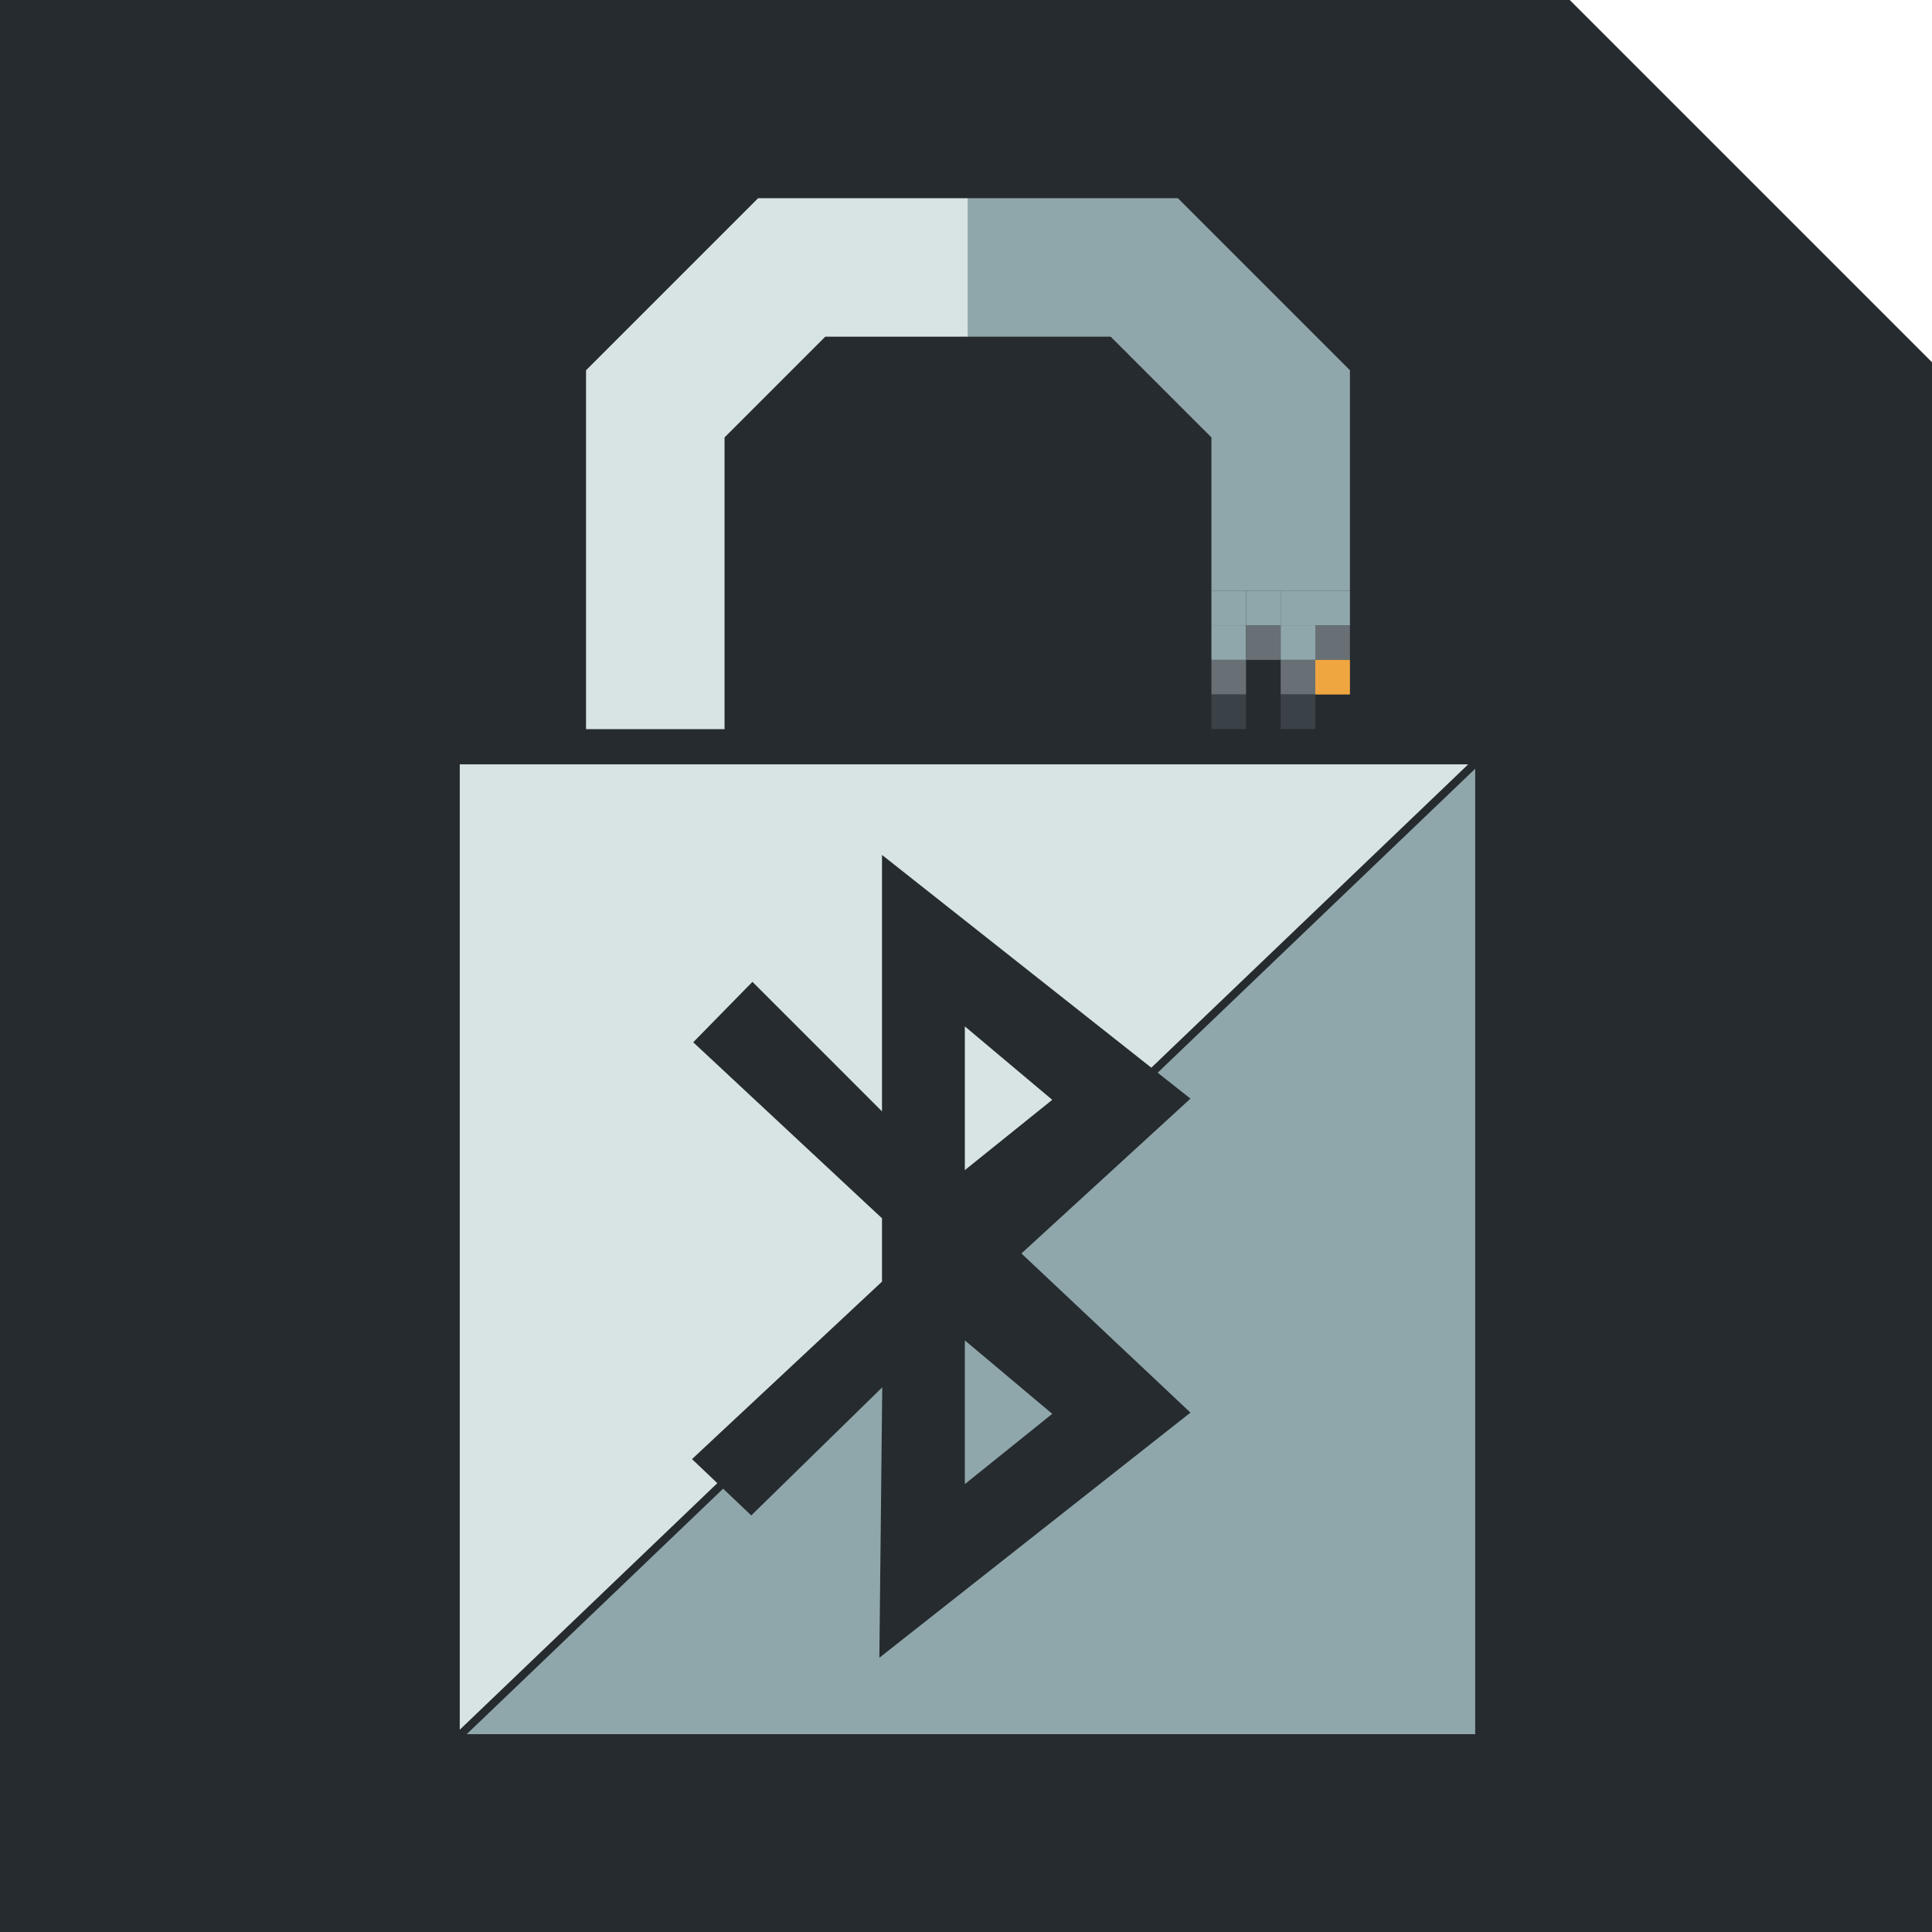
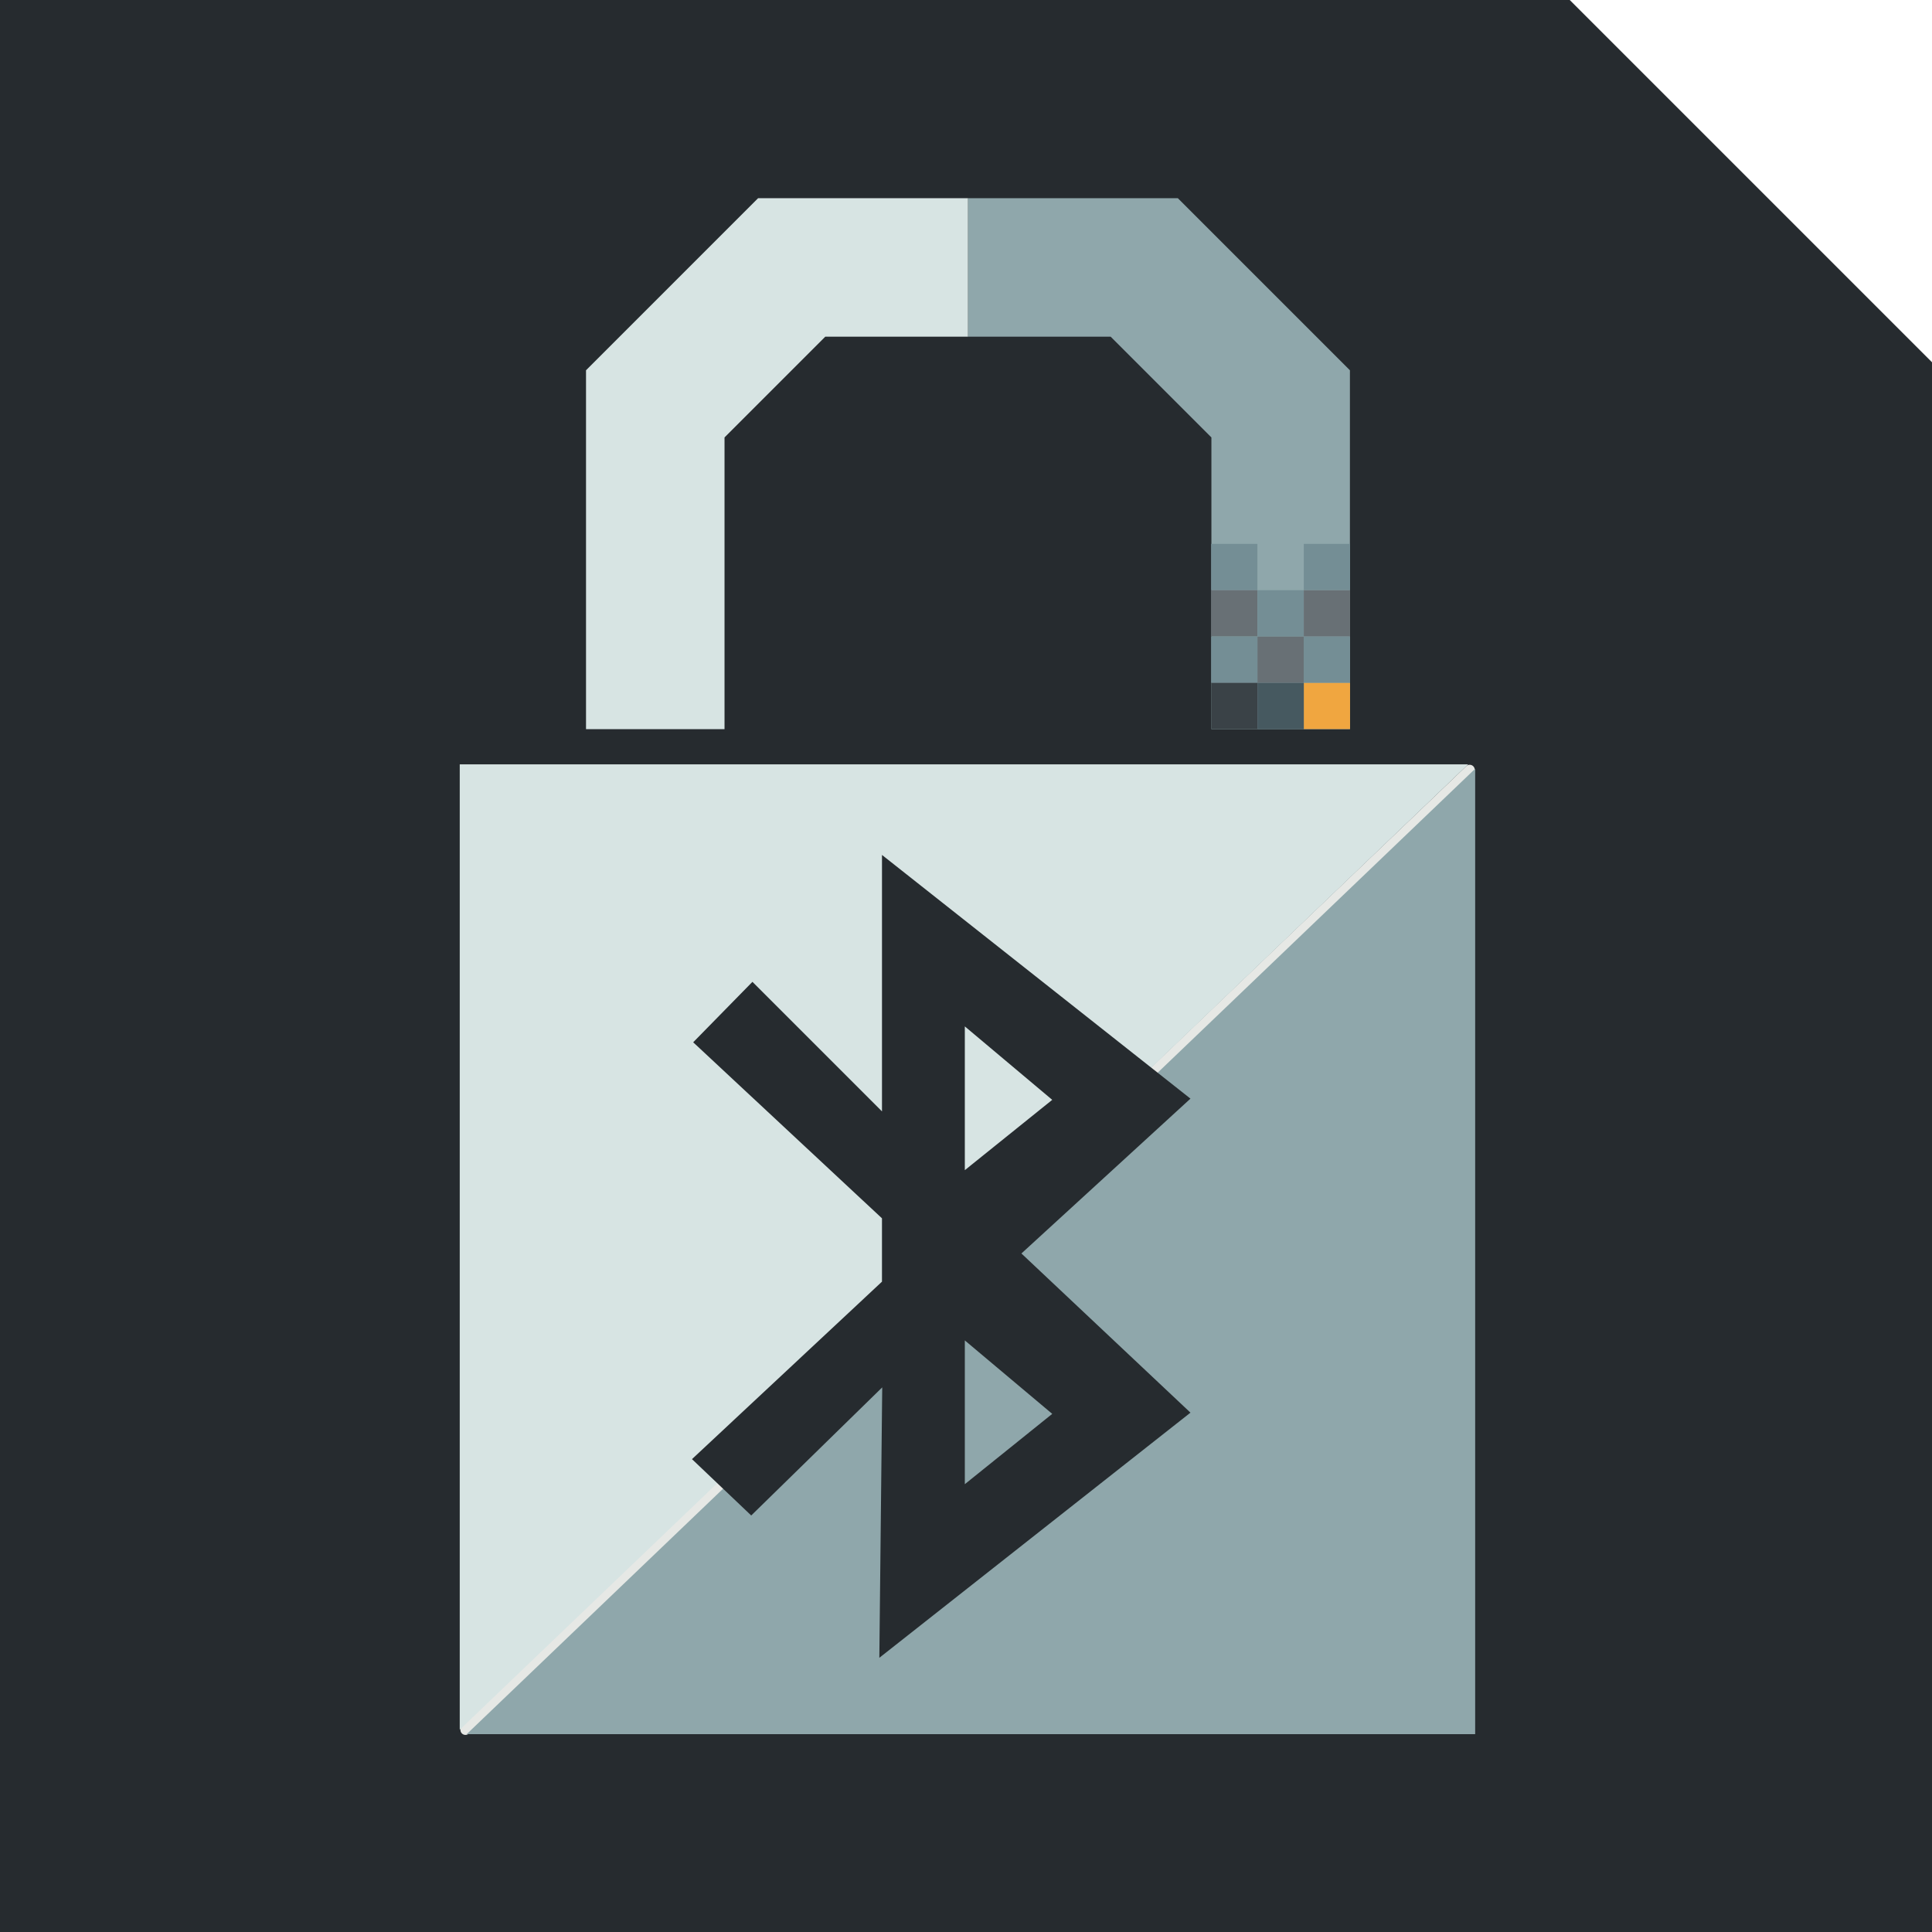
<svg xmlns="http://www.w3.org/2000/svg" width="32" height="32" viewBox="0 0 32 32">
  <path d="M0 0h26l6 6v26H0z" fill="#262b2f" />
-   <g transform="translate(-1.66 -2.14) scale(0.06952)">
-     <path d="M133.415 212.887V442.891L373.68 212.887Z" fill="#d7e4e3" />
-     <path d="M375.34 443.943V213.939L135.075 443.943Z" fill="#8fa7ab" />
-     <path d="M254.5 78h50l41 41v52.5h-33V135l-24-24h-34Z" fill="#8fa7ab" />
-     <path d="M254.5 78h-50l-41 41v85.5h33V135l24-24h34Z" fill="#d7e4e3" />
-     <rect x="312.5" y="171.5" width="8.25" height="8.25" fill="#8fa7ab" />
-     <rect x="320.75" y="171.5" width="8.25" height="8.25" fill="#8fa7ab" />
-     <rect x="329.0" y="171.5" width="8.25" height="8.25" fill="#8fa7ab" />
-     <rect x="337.25" y="171.5" width="8.25" height="8.25" fill="#8fa7ab" />
-     <rect x="312.5" y="179.75" width="8.25" height="8.25" fill="#8fa7ab" />
-     <rect x="320.75" y="179.75" width="8.25" height="8.25" fill="#687075" />
-     <rect x="329.0" y="179.75" width="8.25" height="8.25" fill="#8fa7ab" />
-     <rect x="337.25" y="179.75" width="8.25" height="8.25" fill="#687075" />
-     <rect x="312.5" y="188.0" width="8.25" height="8.25" fill="#687075" />
-     <rect x="329.0" y="188.0" width="8.25" height="8.25" fill="#687075" />
-     <rect x="337.25" y="188.0" width="8.25" height="8.25" fill="#f0a640" />
-     <rect x="312.5" y="196.25" width="8.25" height="8.25" fill="#3a4247" />
-     <rect x="329.0" y="196.25" width="8.25" height="8.25" fill="#3a4247" />
-     <path d="M789 1064V0l1281 1012-702 643 702 661L778 3334l12-1123-544 532L0 2509l789-737v-263L5 778l246-251 538 538zm344-352l363 305-363 292V712zm0 1304l363 305-363 292v-597z" transform="translate(188.75 234.47) scale(0.05737)" fill="#262b2f" fill-rule="evenodd" />
+   <g transform="translate(-0.687 -2.14) scale(0.06952)">
+     <line x1="360.038" y1="214.189" x2="120.774" y2="442.925" stroke="#e6e8e5" stroke-width="2.4" stroke-linecap="round" />
+     <path d="M119.415 212.887V442.891L359.68 212.887Z" fill="#d7e4e3" />
+     <path d="M361.34 443.943V213.939L121.075 443.943Z" fill="#8fa7ab" />
+     <path d="M240.5 78h50l41 41v85.5h-33V135l-24-24h-34Z" fill="#8fa7ab" />
+     <path d="M240.5 78h-50l-41 41v85.5h33V135l24-24h34Z" fill="#d7e4e3" />
+     <rect x="298.434" y="160.362" width="11.022" height="11.022" fill="#748e95" />
+     <rect x="320.509" y="160.362" width="11.022" height="11.022" fill="#748e95" />
+     <rect x="298.434" y="171.399" width="11.022" height="11.022" fill="#687075" />
+     <rect x="309.472" y="171.399" width="11.022" height="11.022" fill="#748e95" />
+     <rect x="320.509" y="171.412" width="11.022" height="11.022" fill="#687075" />
+     <rect x="298.434" y="182.437" width="11.022" height="11.022" fill="#748e95" />
+     <rect x="309.472" y="182.437" width="11.022" height="11.022" fill="#687075" />
+     <rect x="298.498" y="193.465" width="11.022" height="11.022" fill="#3a4247" />
+     <rect x="320.509" y="193.459" width="11.022" height="11.022" fill="#f0a640" />
+     <rect x="320.488" y="182.428" width="11.022" height="11.022" fill="#748e95" />
+     <rect x="309.493" y="193.465" width="11.022" height="11.022" fill="#465960" />
+     <path d="M220.015 295.517v-61.045l73.495 58.061-40.276 36.891 40.276 37.924-74.126 58.406.688-64.43-31.211 30.522-14.114-13.425 45.267-42.284v-15.089l-44.98-41.94 14.114-14.401 30.867 30.867v-.057ZM239.751 275.321l20.826 17.499-20.826 16.753v-34.252ZM239.751 350.136l20.826 17.499-20.826 16.753v-34.252Z" fill="#262b2f" fill-rule="evenodd" />
  </g>
</svg>
